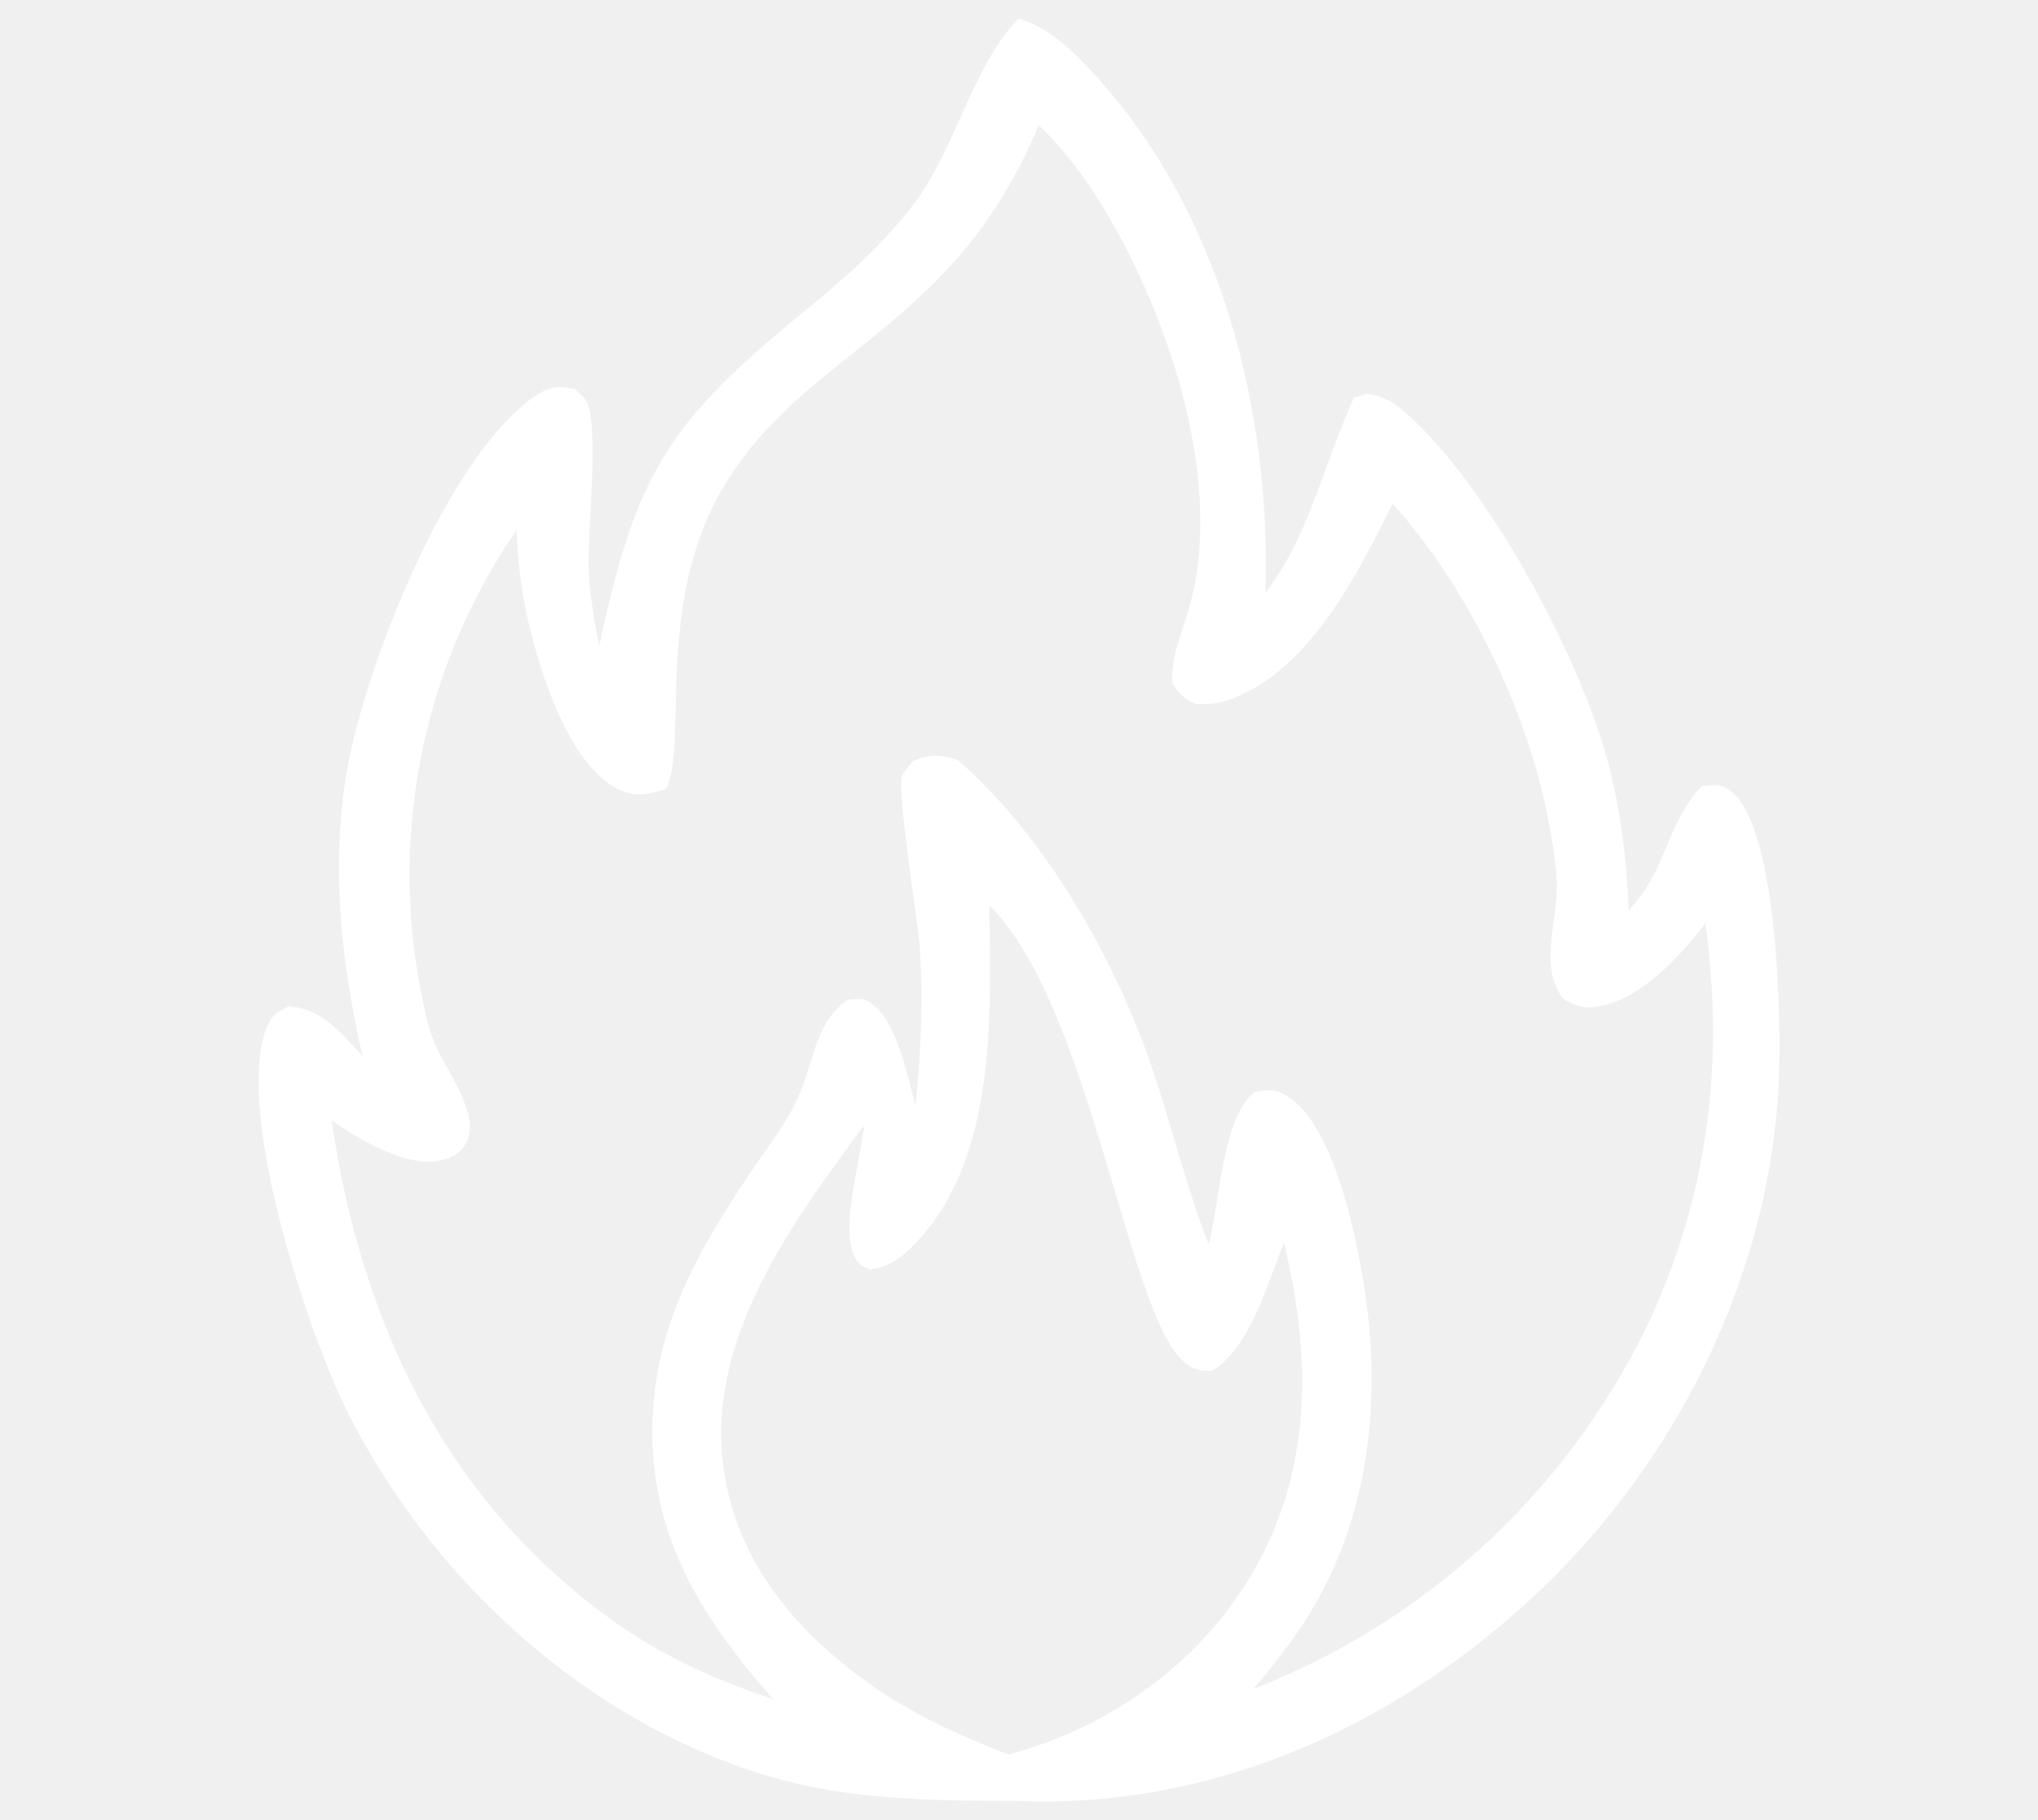
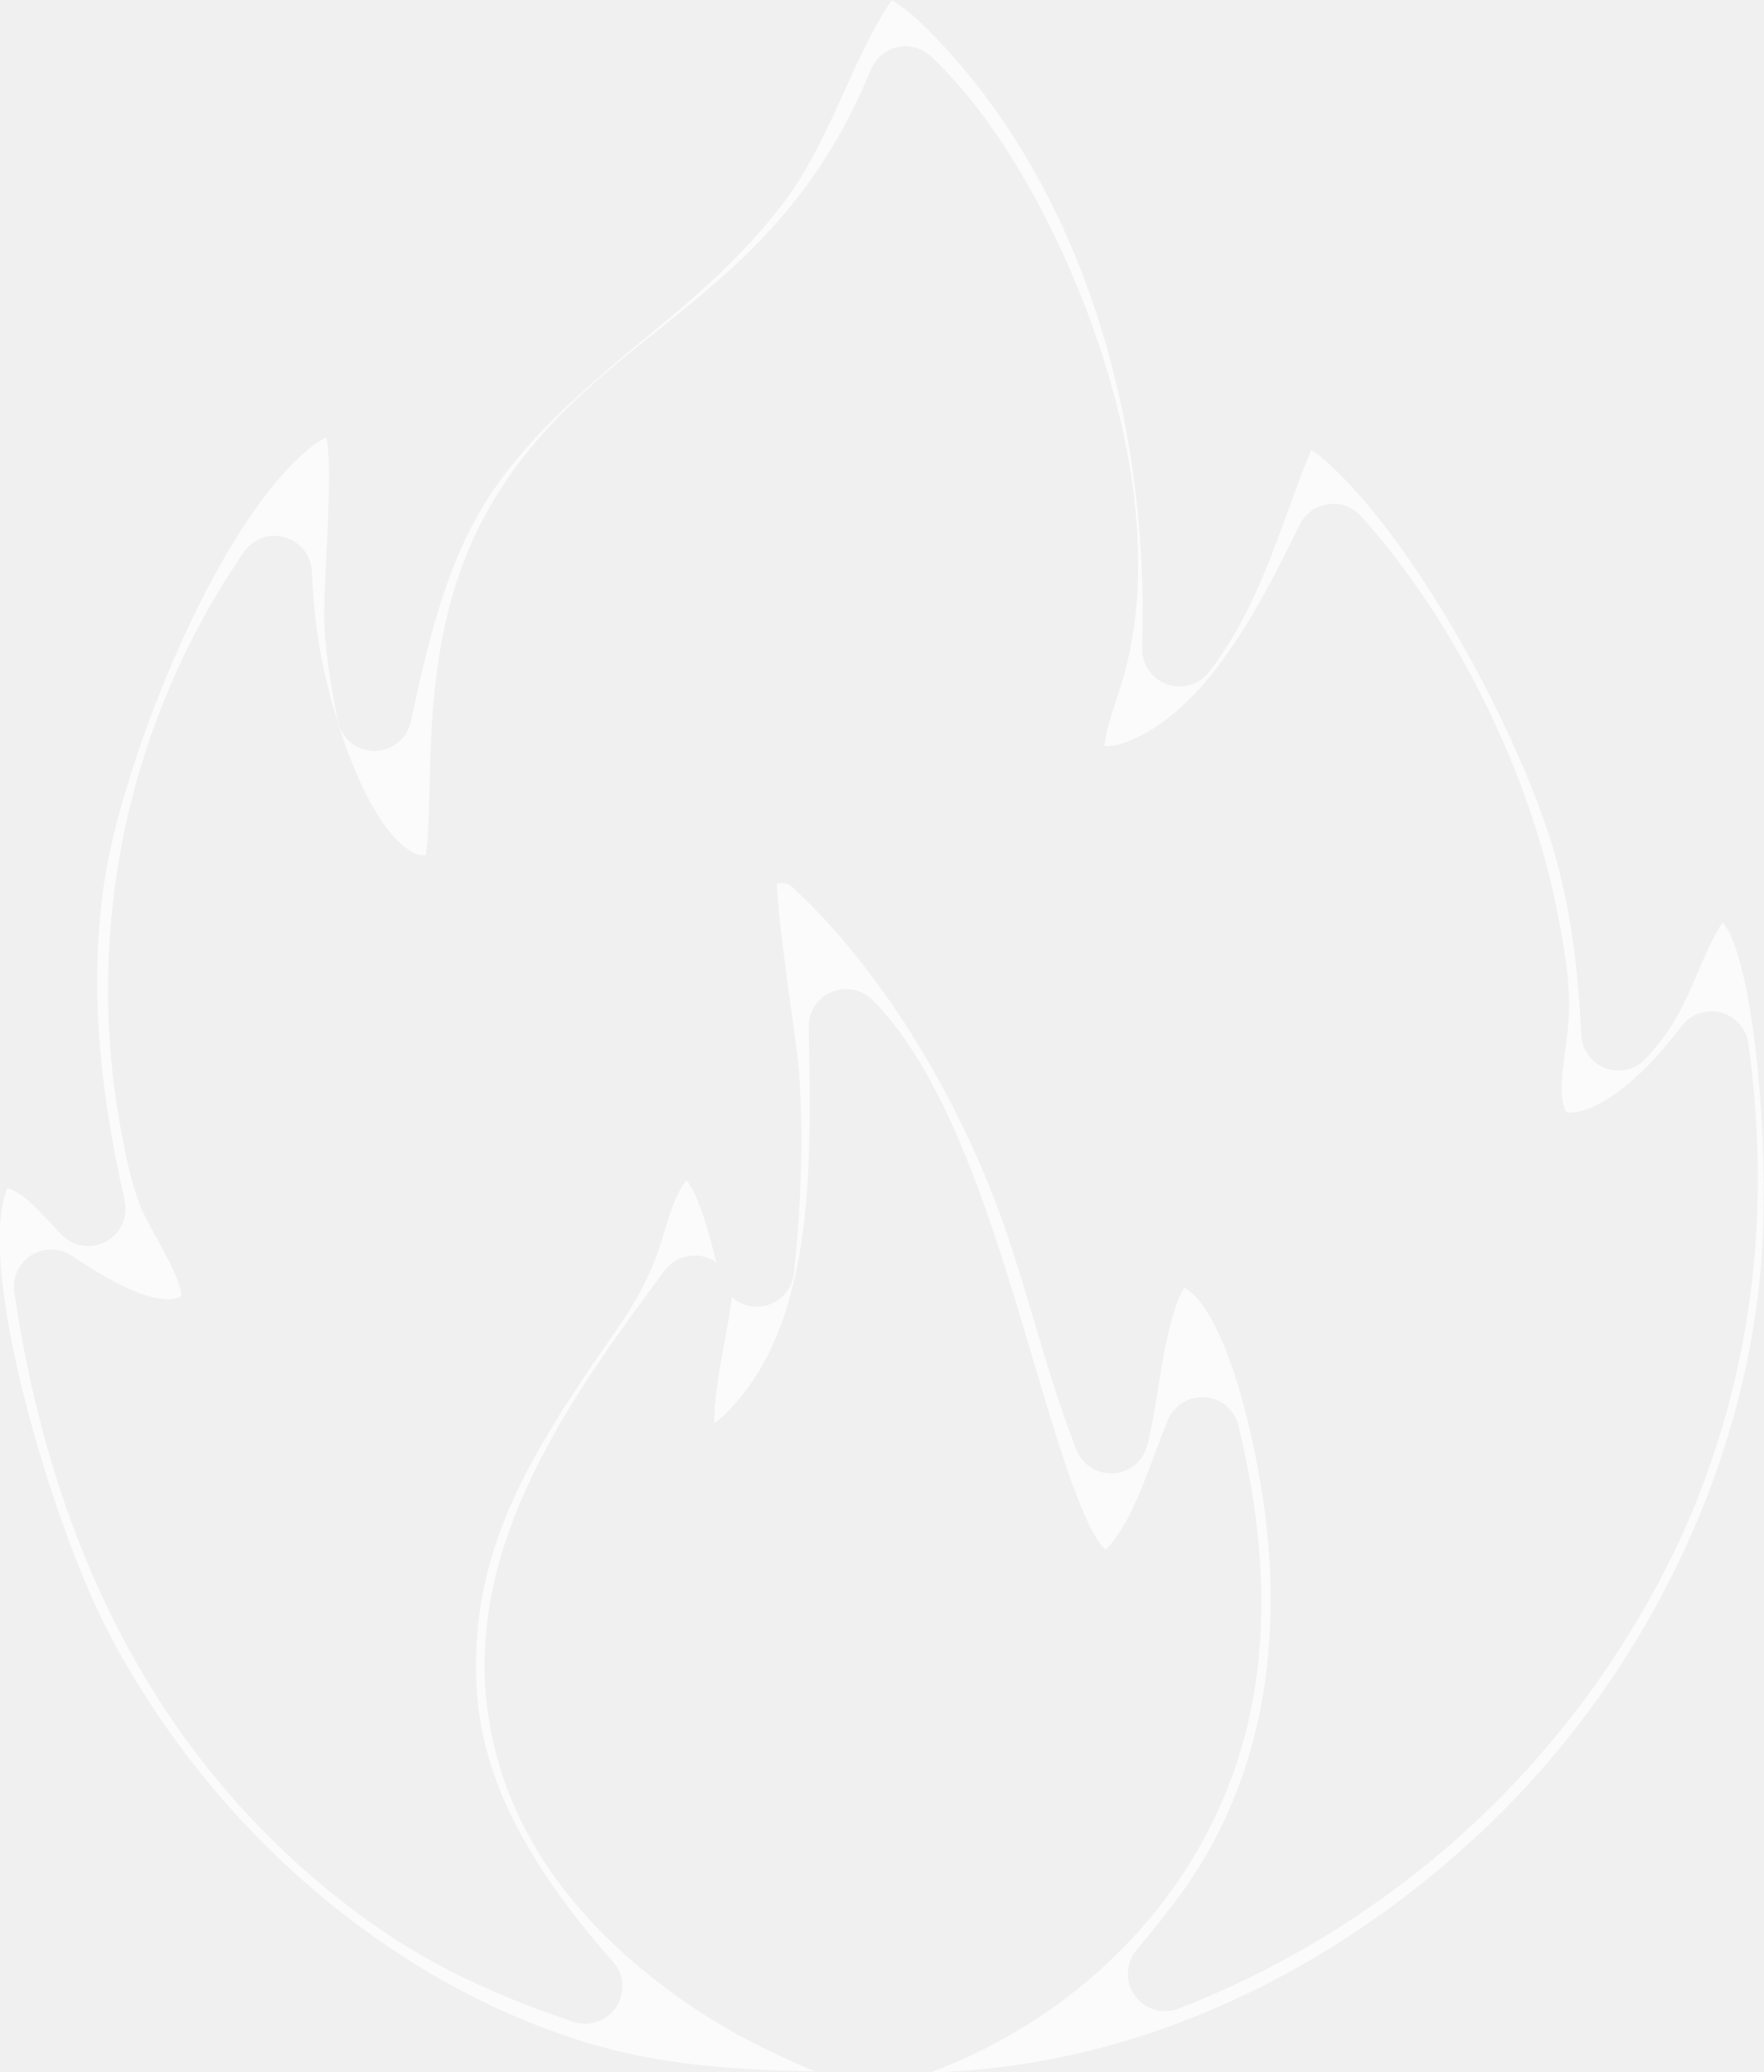
- <svg xmlns="http://www.w3.org/2000/svg" id="Capa_1" version="1.1" viewBox="0 0 308.41 275.46">
+ <svg xmlns="http://www.w3.org/2000/svg" id="Capa_1" version="1.1" viewBox="0 0 236.51 277.87">
  <defs>
    <style>
      .st0 {
-         fill: #fff;
+         fill: #fbfbfb;
      }
    </style>
  </defs>
-   <path class="st0" d="M262.18,119.95c-1.61-1.4-2.58-1.15-4.54-1.02-4.71,4.46-5.61,12.16-9.83,17.3-.27.33-.54.67-.82,1-.17.2-.34.39-.51.58-.38-8.31-1.33-16.45-3.71-24.45-4.64-15.58-17.77-40-29.95-50.79-1.93-1.71-3.38-2.53-5.9-3l-2.02.63c-4.57,9.82-6.7,20.85-13.4,29.52.89-27.65-6.87-58.03-26.2-78.81-3.24-3.49-6.48-6.62-11.1-8.11-6.57,6.28-9.71,19.82-15.8,27.93-4.58,6.11-10.35,11.2-16.23,16.01-20.8,17.01-25.87,24.45-31.48,51.07-.75-3.79-1.42-7.53-1.6-11.4-.25-5.32,1.65-21.83-.32-25.63-.39-.75-1.13-1.25-1.69-1.87-2.49-.56-3.89-.45-6.05,1.01-13.62,9.24-26.45,42.45-28.8,58.38-2.07,14.03-.5,27.77,2.62,41.52-3.38-3.54-5.96-7.09-11.14-7.51-1.81.88-2.62,1.34-3.38,3.28-4.93,12.67,6.46,46.96,12.7,59.03,12.85,24.85,35.52,45.6,62.45,53.97,12.54,3.9,25.28,3.95,38.29,3.99,29.22,1.26,56.48-10.85,77.84-30.51,21.88-20.13,36.44-49.11,37.6-78.99.34-8.82-.18-37.17-7.03-43.13ZM152.6,265.57c-7.56-2.97-14.55-6.08-21.2-10.84-11.04-7.91-19.77-18.23-21.84-32.07-2.95-19.69,10.16-37.41,21.2-52.32-.52,5-3.36,14.89-1.68,19.28.64,1.66,1.04,1.93,2.64,2.55,2.8-.47,4.51-1.65,6.48-3.64,12.73-12.87,11.75-34.89,11.51-51.53,15.44,15.5,20.75,61.19,29.32,68.99,1.52,1.38,2.46,1.53,4.44,1.48,5.82-3.64,8.31-13.23,10.84-19.37,4.14,17.08,4.35,34.36-4.75,49.95-8.01,13.73-21.7,23.46-36.95,27.51ZM250.23,198.61c-.74,1.61-1.52,3.21-2.34,4.79-.82,1.58-1.67,3.13-2.57,4.67-.89,1.54-1.82,3.05-2.79,4.54-.97,1.49-1.97,2.96-3,4.4-1.04,1.44-2.11,2.86-3.21,4.25-1.1,1.39-2.24,2.76-3.41,4.09-1.17,1.34-2.37,2.64-3.61,3.92-1.23,1.28-2.5,2.53-3.79,3.75-1.29,1.22-2.62,2.4-3.97,3.56-1.35,1.15-2.73,2.28-4.13,3.36-1.4,1.09-2.83,2.14-4.29,3.16-1.45,1.02-2.93,2-4.44,2.95-1.5.95-3.03,1.86-4.57,2.74-1.55.87-3.11,1.71-4.7,2.51-1.59.8-3.19,1.56-4.81,2.28-1.62.72-3.26,1.41-4.92,2.05,1.98-2.32,3.87-4.71,5.68-7.17,11.54-15.77,14.07-35.18,11.02-54.12-1.23-7.65-4.6-24.11-11.59-28.45-1.82-1.13-2.85-.97-4.88-.62-4.97,3.76-5.32,16.82-7,23.04-3.52-8.93-5.71-18.46-8.87-27.54-5.63-16.22-16.08-34.42-29.12-45.74-2.51-.86-4.37-.92-6.8.21-.52.68-1.17,1.27-1.55,2.04-1,2.04,2.34,22.09,2.6,25.84.57,8.18.21,16.16-.63,24.3-1.1-4.15-2.71-11.98-5.86-14.86-1.69-1.55-2.14-1.42-4.28-1.28-4.07,2.5-5.05,7.51-6.46,11.8-1.75,5.34-4.53,8.75-7.63,13.31-7.79,11.46-14.54,22.68-15.47,36.85-1.18,17.96,6.67,30.95,18.19,43.96-9.21-3.09-17.38-6.79-25.23-12.57-24.91-18.35-37.22-45.07-41.62-75.04,4.14,2.8,11.11,7.14,16.34,6.07,1.78-.36,2.95-.92,3.93-2.49,2.65-4.28-3.4-11.73-4.9-15.79-1.03-2.78-1.57-5.83-2.12-8.75-.27-1.47-.49-2.95-.69-4.43-.19-1.48-.35-2.97-.47-4.46-.12-1.49-.2-2.98-.25-4.48-.05-1.49-.06-2.99-.03-4.49.03-1.5.09-2.99.19-4.48.1-1.49.23-2.98.4-4.47.17-1.49.38-2.97.62-4.44.24-1.48.52-2.94.84-4.41.32-1.46.67-2.92,1.05-4.36.39-1.45.81-2.88,1.26-4.3.46-1.42.95-2.84,1.47-4.24.53-1.4,1.08-2.79,1.68-4.16.59-1.37,1.22-2.73,1.88-4.07.66-1.34,1.35-2.67,2.07-3.98.72-1.31,1.48-2.6,2.27-3.87.79-1.27,1.6-2.52,2.45-3.76.19,4.81.75,9.53,1.86,14.22,1.79,7.55,6.02,20.91,13.17,24.82,2.66,1.46,4.84,1.04,7.55.16,3.45-6.26-1.74-27.57,8.42-45.18,12.31-21.35,35.08-23.99,48.01-55.33,4.9,4.67,8.9,10.64,12.12,16.56,8.61,15.8,15.96,39.4,10.42,57.32-1.05,3.39-2.55,6.99-2.32,10.56,1.23,1.96,1.54,2.16,3.61,3.22,1.86.02,3.34-.07,5.1-.7,11.98-4.26,19.43-19.11,24.62-29.67,11.33,12.61,20.43,31.28,23.58,47.94.61,3.24,1.24,6.67,1.28,9.97.06,5.54-2.69,12.29.92,17.02,1.95,1.08,2.93,1.57,5.19,1.22,6.47-1,12.59-7.61,16.37-12.6,2.83,20.28.58,40.03-7.86,58.85Z" />
+   <path class="st0" d="M124.95,277.87c15.01-5.68,27.7-16.16,35.48-29.49,9.27-15.87,11.11-34.58,5.63-57.19-.51-2.11-2.32-3.65-4.48-3.81-.13,0-.26-.01-.38-.01-2.02,0-3.85,1.21-4.63,3.1-.55,1.34-1.08,2.76-1.64,4.27-1.72,4.63-3.8,10.26-6.7,13.1,0,0-.01,0-.02-.02-2.93-2.67-6.5-14.72-9.65-25.35-5.29-17.83-11.28-38.03-21.57-48.36-.96-.96-2.24-1.47-3.55-1.47-.65,0-1.31.13-1.94.39-1.88.79-3.09,2.64-3.06,4.68l.04,2.53c.27,16.67.6,37.42-10.92,49.07-.68.69-1.23,1.18-1.76,1.55-.16-2.79.8-7.94,1.35-10.93.41-2.19.79-4.26.97-5.99.9.82,2.09,1.3,3.36,1.3.13,0,.26,0,.39-.02,2.41-.19,4.34-2.07,4.59-4.48,1.04-10.1,1.26-18.64.69-26.88-.1-1.41-.5-4.31-1-7.98-.65-4.72-1.94-14.09-1.98-17.37.26-.06.45-.07.6-.07.29,0,.63.05,1.04.15,11.62,10.43,22.66,28,28.96,46.15,1.38,3.99,2.63,8.18,3.83,12.23,1.71,5.76,3.47,11.71,5.73,17.45.76,1.92,2.61,3.17,4.65,3.17.09,0,.19,0,.28,0,2.16-.12,3.99-1.61,4.55-3.69.58-2.14,1-4.77,1.44-7.55.63-3.97,1.75-10.99,3.55-13.66.06.03.15.08.26.15,3.89,2.41,7.85,13.02,10.11,27.02,2.37,14.7,2.4,36.03-10.9,54.21-1.84,2.52-3.81,5-5.84,7.38-1.49,1.74-1.6,4.28-.28,6.15.96,1.35,2.5,2.11,4.08,2.11.61,0,1.22-.11,1.81-.34,1.84-.71,3.68-1.48,5.49-2.29,1.8-.8,3.61-1.66,5.38-2.55,1.76-.89,3.52-1.83,5.24-2.8,1.72-.97,3.43-2,5.1-3.05,1.68-1.06,3.34-2.17,4.95-3.29,1.61-1.13,3.22-2.32,4.79-3.53,1.56-1.21,3.11-2.47,4.61-3.75,1.5-1.28,2.99-2.62,4.43-3.97,1.44-1.36,2.86-2.76,4.23-4.18,1.37-1.42,2.72-2.89,4.02-4.38,1.29-1.48,2.58-3.02,3.81-4.57,1.22-1.53,2.43-3.13,3.58-4.75,1.15-1.6,2.27-3.25,3.35-4.91,1.07-1.66,2.12-3.37,3.11-5.07.99-1.7,1.95-3.46,2.86-5.21.91-1.75,1.79-3.55,2.61-5.34,9.12-20.33,12.08-42.45,8.82-65.8-.28-2-1.74-3.64-3.69-4.15-.42-.11-.84-.16-1.26-.16-1.54,0-3.03.71-3.99,1.98-5.1,6.73-10.32,10.95-14.31,11.57-.33.05-.53.06-.63.06-.13,0-.25-.03-.62-.21-.88-1.96-.48-4.96-.06-8.12.28-2.07.56-4.22.54-6.38-.05-4.09-.83-8.23-1.46-11.55-3.59-19-13.73-39.6-26.45-53.75-.96-1.06-2.31-1.66-3.72-1.66-.23,0-.46.02-.69.05-1.65.23-3.07,1.26-3.8,2.75-4.96,10.08-12.45,25.32-23.55,29.26-.8.29-1.51.42-2.57.45-.03-.01-.05-.03-.07-.04.16-1.85.84-3.92,1.56-6.09.24-.72.47-1.43.69-2.13,6.4-20.73-1.77-47.3-11.55-65.25-4.35-7.99-8.91-14.19-13.92-18.97-.94-.89-2.18-1.38-3.45-1.38-.35,0-.69.04-1.04.11-1.62.34-2.96,1.46-3.59,2.99-7.46,18.1-18.25,26.72-28.68,35.05-8.04,6.43-16.36,13.07-22.44,23.61-7.51,13.03-7.84,27.35-8.08,37.81-.07,3.06-.15,6.67-.5,8.9-.13.01-.25.02-.37.02-.34,0-.74-.05-1.4-.41-4.32-2.36-8.78-11.31-11.64-23.35-1.04-4.4-1.65-9.07-1.86-14.27-.09-2.15-1.54-4.01-3.61-4.61-.46-.13-.93-.2-1.39-.2-1.62,0-3.17.79-4.12,2.17-.95,1.37-1.87,2.8-2.76,4.23-.88,1.43-1.74,2.89-2.55,4.36-.81,1.47-1.6,2.98-2.33,4.48-.74,1.5-1.45,3.04-2.11,4.58-.66,1.54-1.3,3.12-1.89,4.68-.59,1.57-1.14,3.17-1.66,4.77-.51,1.6-.99,3.22-1.42,4.84-.43,1.61-.83,3.26-1.18,4.91-.35,1.65-.67,3.32-.94,4.96-.27,1.66-.51,3.34-.7,5-.19,1.66-.34,3.35-.45,5.03-.11,1.67-.18,3.37-.21,5.04-.03,1.68-.02,3.38.04,5.05.05,1.68.15,3.38.28,5.04.13,1.68.31,3.37.53,5.02.22,1.66.47,3.34.77,4.99l.12.64c.59,3.14,1.2,6.39,2.38,9.57.58,1.56,1.5,3.23,2.48,4.99,1.03,1.86,3.43,6.2,3.17,7.61-.05.08-.08.12-.09.13,0,0,0,0,0,0-.02,0-.23.09-.82.21-.25.05-.53.08-.84.08-2.84,0-7.16-1.96-12.84-5.81-.85-.57-1.83-.86-2.81-.86-.92,0-1.85.25-2.66.76-1.68,1.05-2.58,3-2.29,4.97,5.39,36.72,21.05,64.87,46.55,83.66,8.01,5.9,16.76,10.27,28.39,14.18.52.18,1.06.26,1.59.26,1.64,0,3.23-.81,4.17-2.24,1.25-1.89,1.08-4.38-.43-6.08-17.25-19.48-18.96-32.38-18.23-43.42.93-14.17,7.97-25.58,15.71-36.98.55-.81,1.09-1.58,1.62-2.34,2.77-3.97,5.38-7.72,7.17-13.17.23-.69.44-1.4.66-2.11.81-2.65,1.59-5.19,2.93-6.78,1.69,1.95,3.22,7.9,4.01,11.04-.34-.25-.72-.45-1.12-.61-.59-.23-1.2-.34-1.81-.34-1.55,0-3.06.72-4.02,2.03-12.07,16.3-27.1,36.59-23.63,59.74,2.16,14.46,10.72,27.13,25.42,37.67,5.78,4.14,11.66,7.15,18.31,9.97-10.65-.17-20.89-.85-30.97-3.98-26.34-8.18-50.23-28.86-63.91-55.31-7.1-13.74-17.64-48.15-13.38-59.1,0-.02.02-.04.02-.06,1.96.62,3.49,2.18,5.84,4.72.46.5.93,1,1.41,1.5.97,1.02,2.29,1.55,3.62,1.55.81,0,1.62-.19,2.36-.59,1.98-1.06,3.01-3.32,2.51-5.52-3.73-16.44-4.6-29.98-2.74-42.62,1.26-8.55,5.38-21.34,10.5-32.6,5.91-13,12.54-22.66,18.2-26.5.7-.48.97-.55,1.12-.56.63,2.83.18,11.6-.04,15.95-.19,3.73-.35,6.95-.26,9.06.21,4.6,1.01,8.92,1.8,12.95.46,2.33,2.5,4.02,4.88,4.04h.03c2.36,0,4.41-1.66,4.9-3.97,5.62-26.69,10.11-33.96,31.98-51.85,6.32-5.17,12.91-10.93,18.22-18.01,3.23-4.31,5.65-9.65,7.99-14.81,1.97-4.35,3.99-8.81,6.29-12.02,2.5,1.47,4.62,3.62,6.85,6.02,18,19.37,27.74,48.82,26.72,80.83-.07,2.17,1.27,4.14,3.31,4.87.55.2,1.12.3,1.69.3,1.52,0,2.99-.69,3.96-1.95,5.16-6.68,7.94-14.32,10.62-21.7,1.01-2.79,1.99-5.47,3.07-8.06.57.3,1.13.73,1.86,1.38,12.07,10.69,25.81,36.02,30.59,52.07,2.11,7.09,3.31,15.03,3.77,24.98.09,2.04,1.42,3.82,3.35,4.49.54.19,1.1.28,1.65.28,1.42,0,2.8-.6,3.77-1.71l.17-.19c.15-.17.3-.34.45-.51.19-.23.91-1.11.91-1.11,2.53-3.08,4.02-6.57,5.46-9.93,1.01-2.38,1.99-4.66,3.22-6.44,3.79,4.66,6,25.73,5.37,41.76-1.15,29.57-15.6,59.88-38.66,81.09-21.29,19.59-47.05,30.68-72.8,31.41Z" />
</svg>
